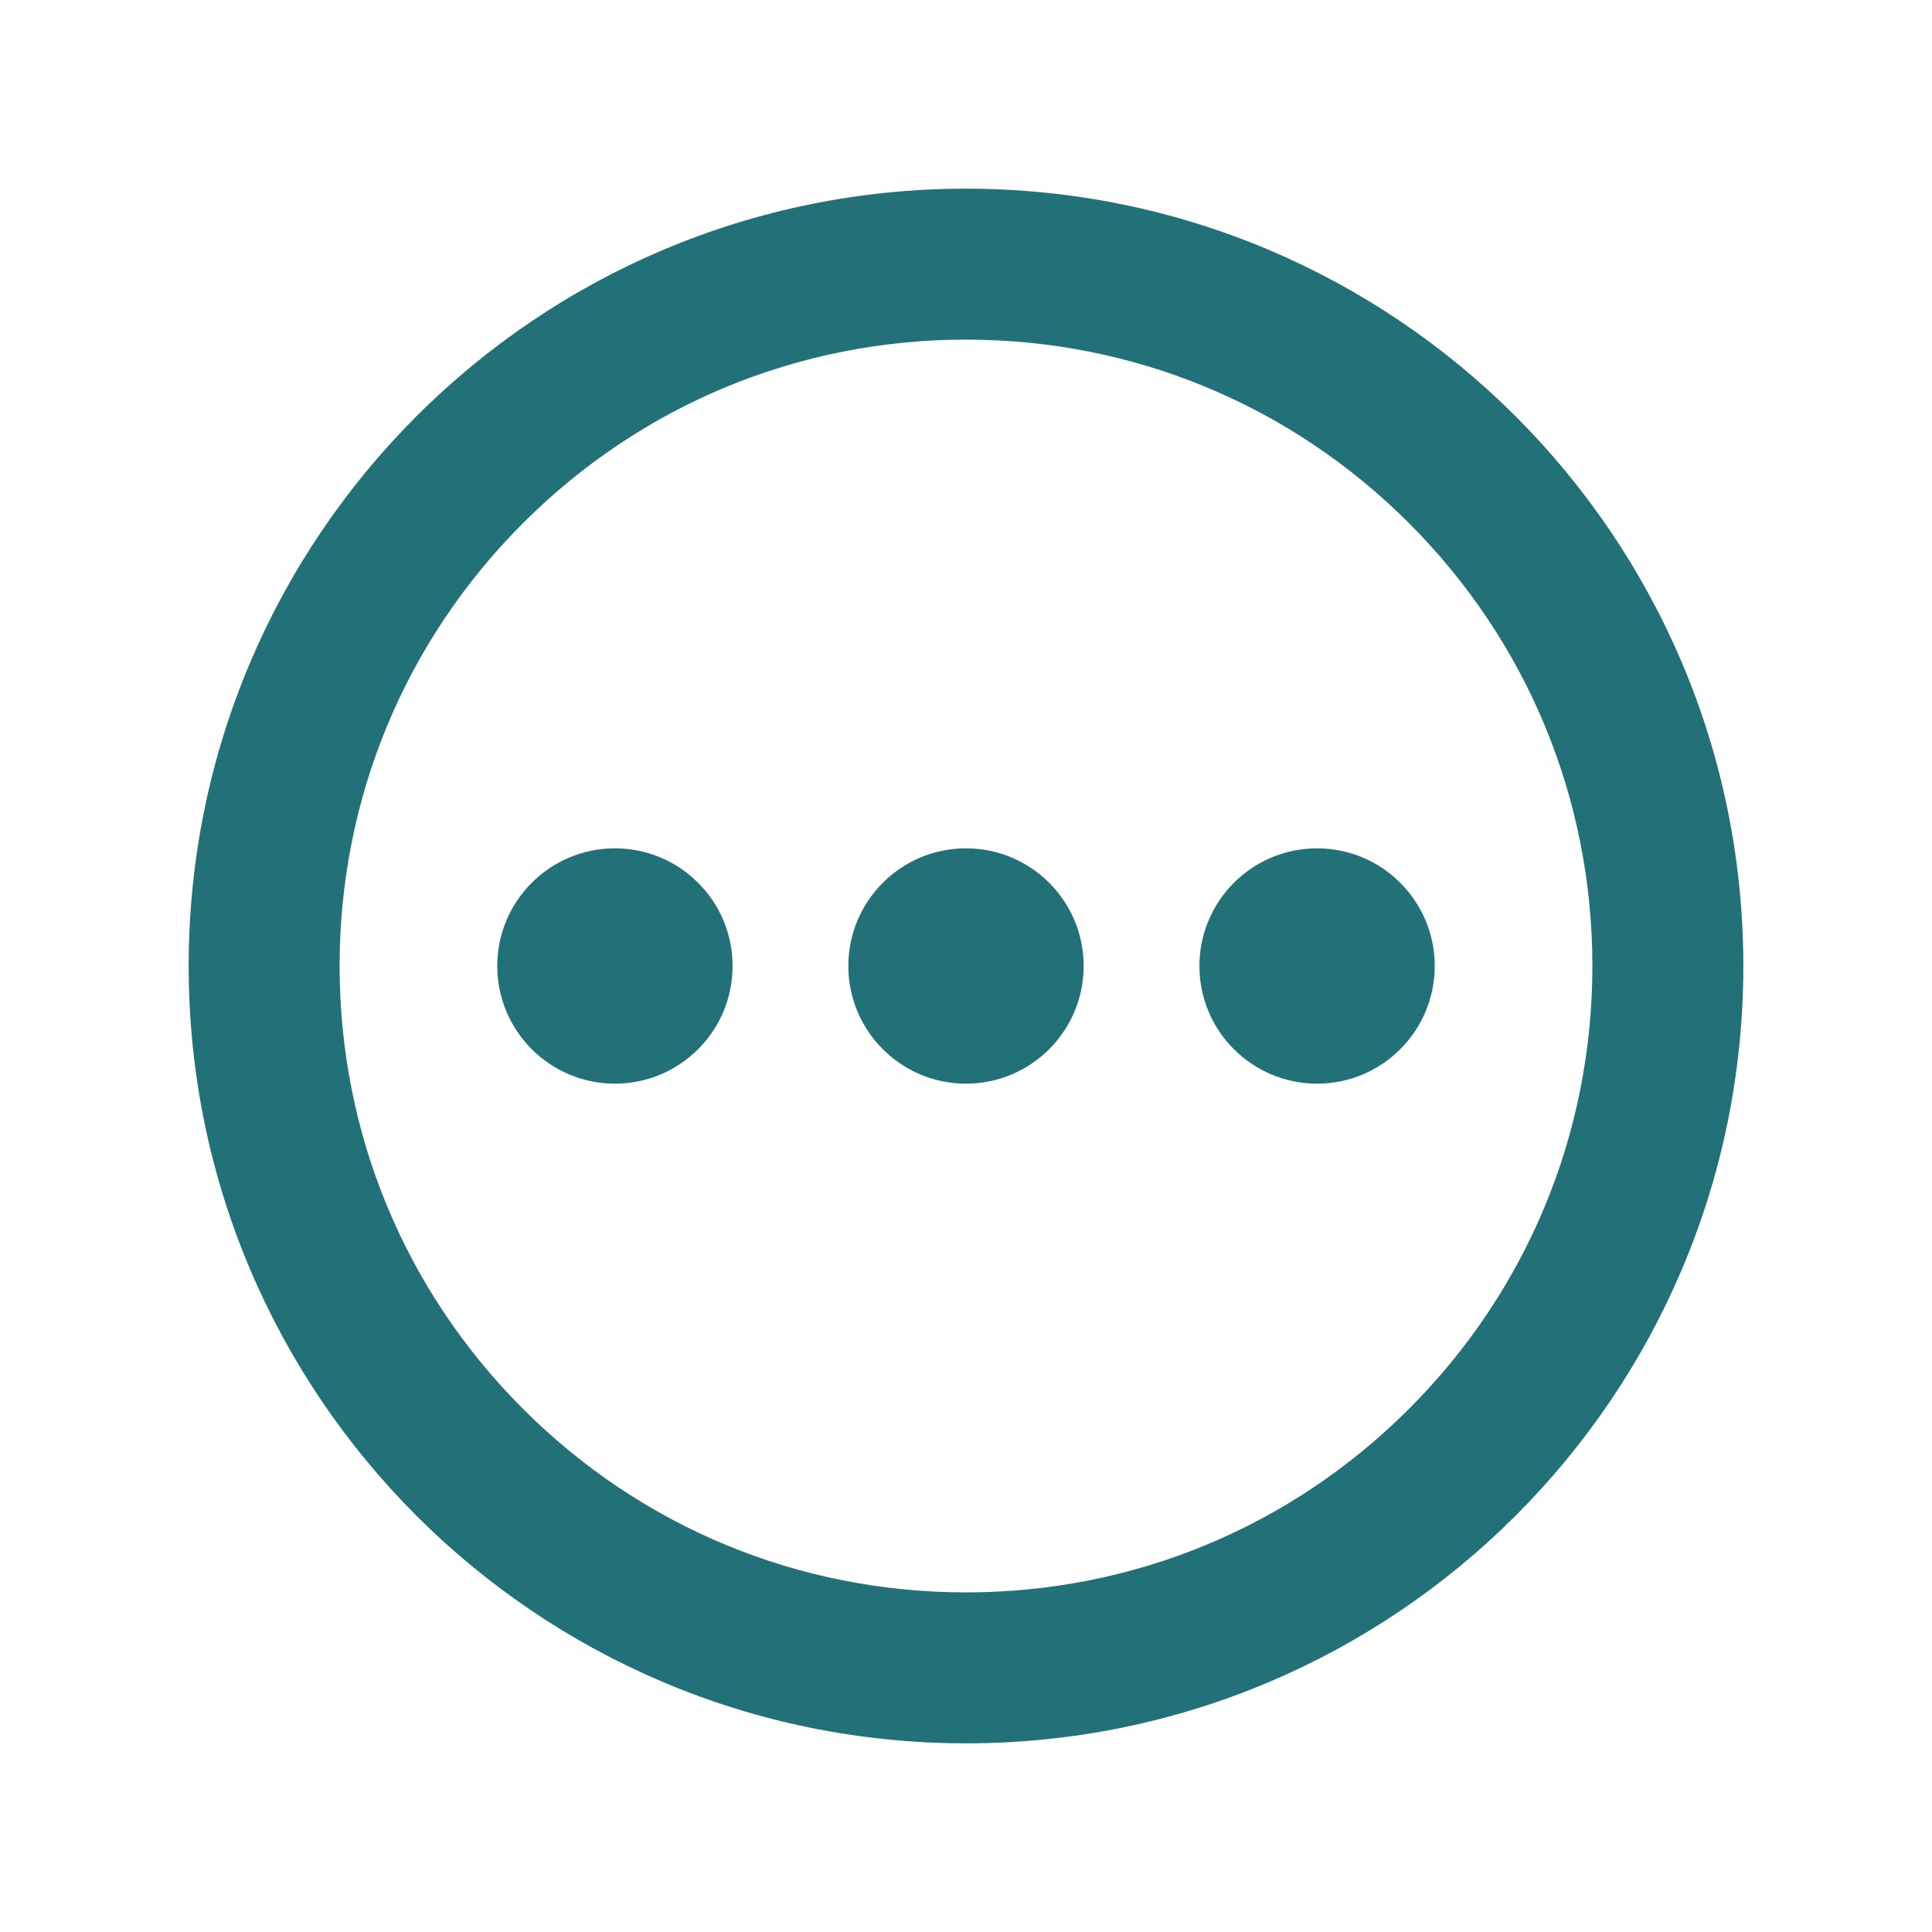
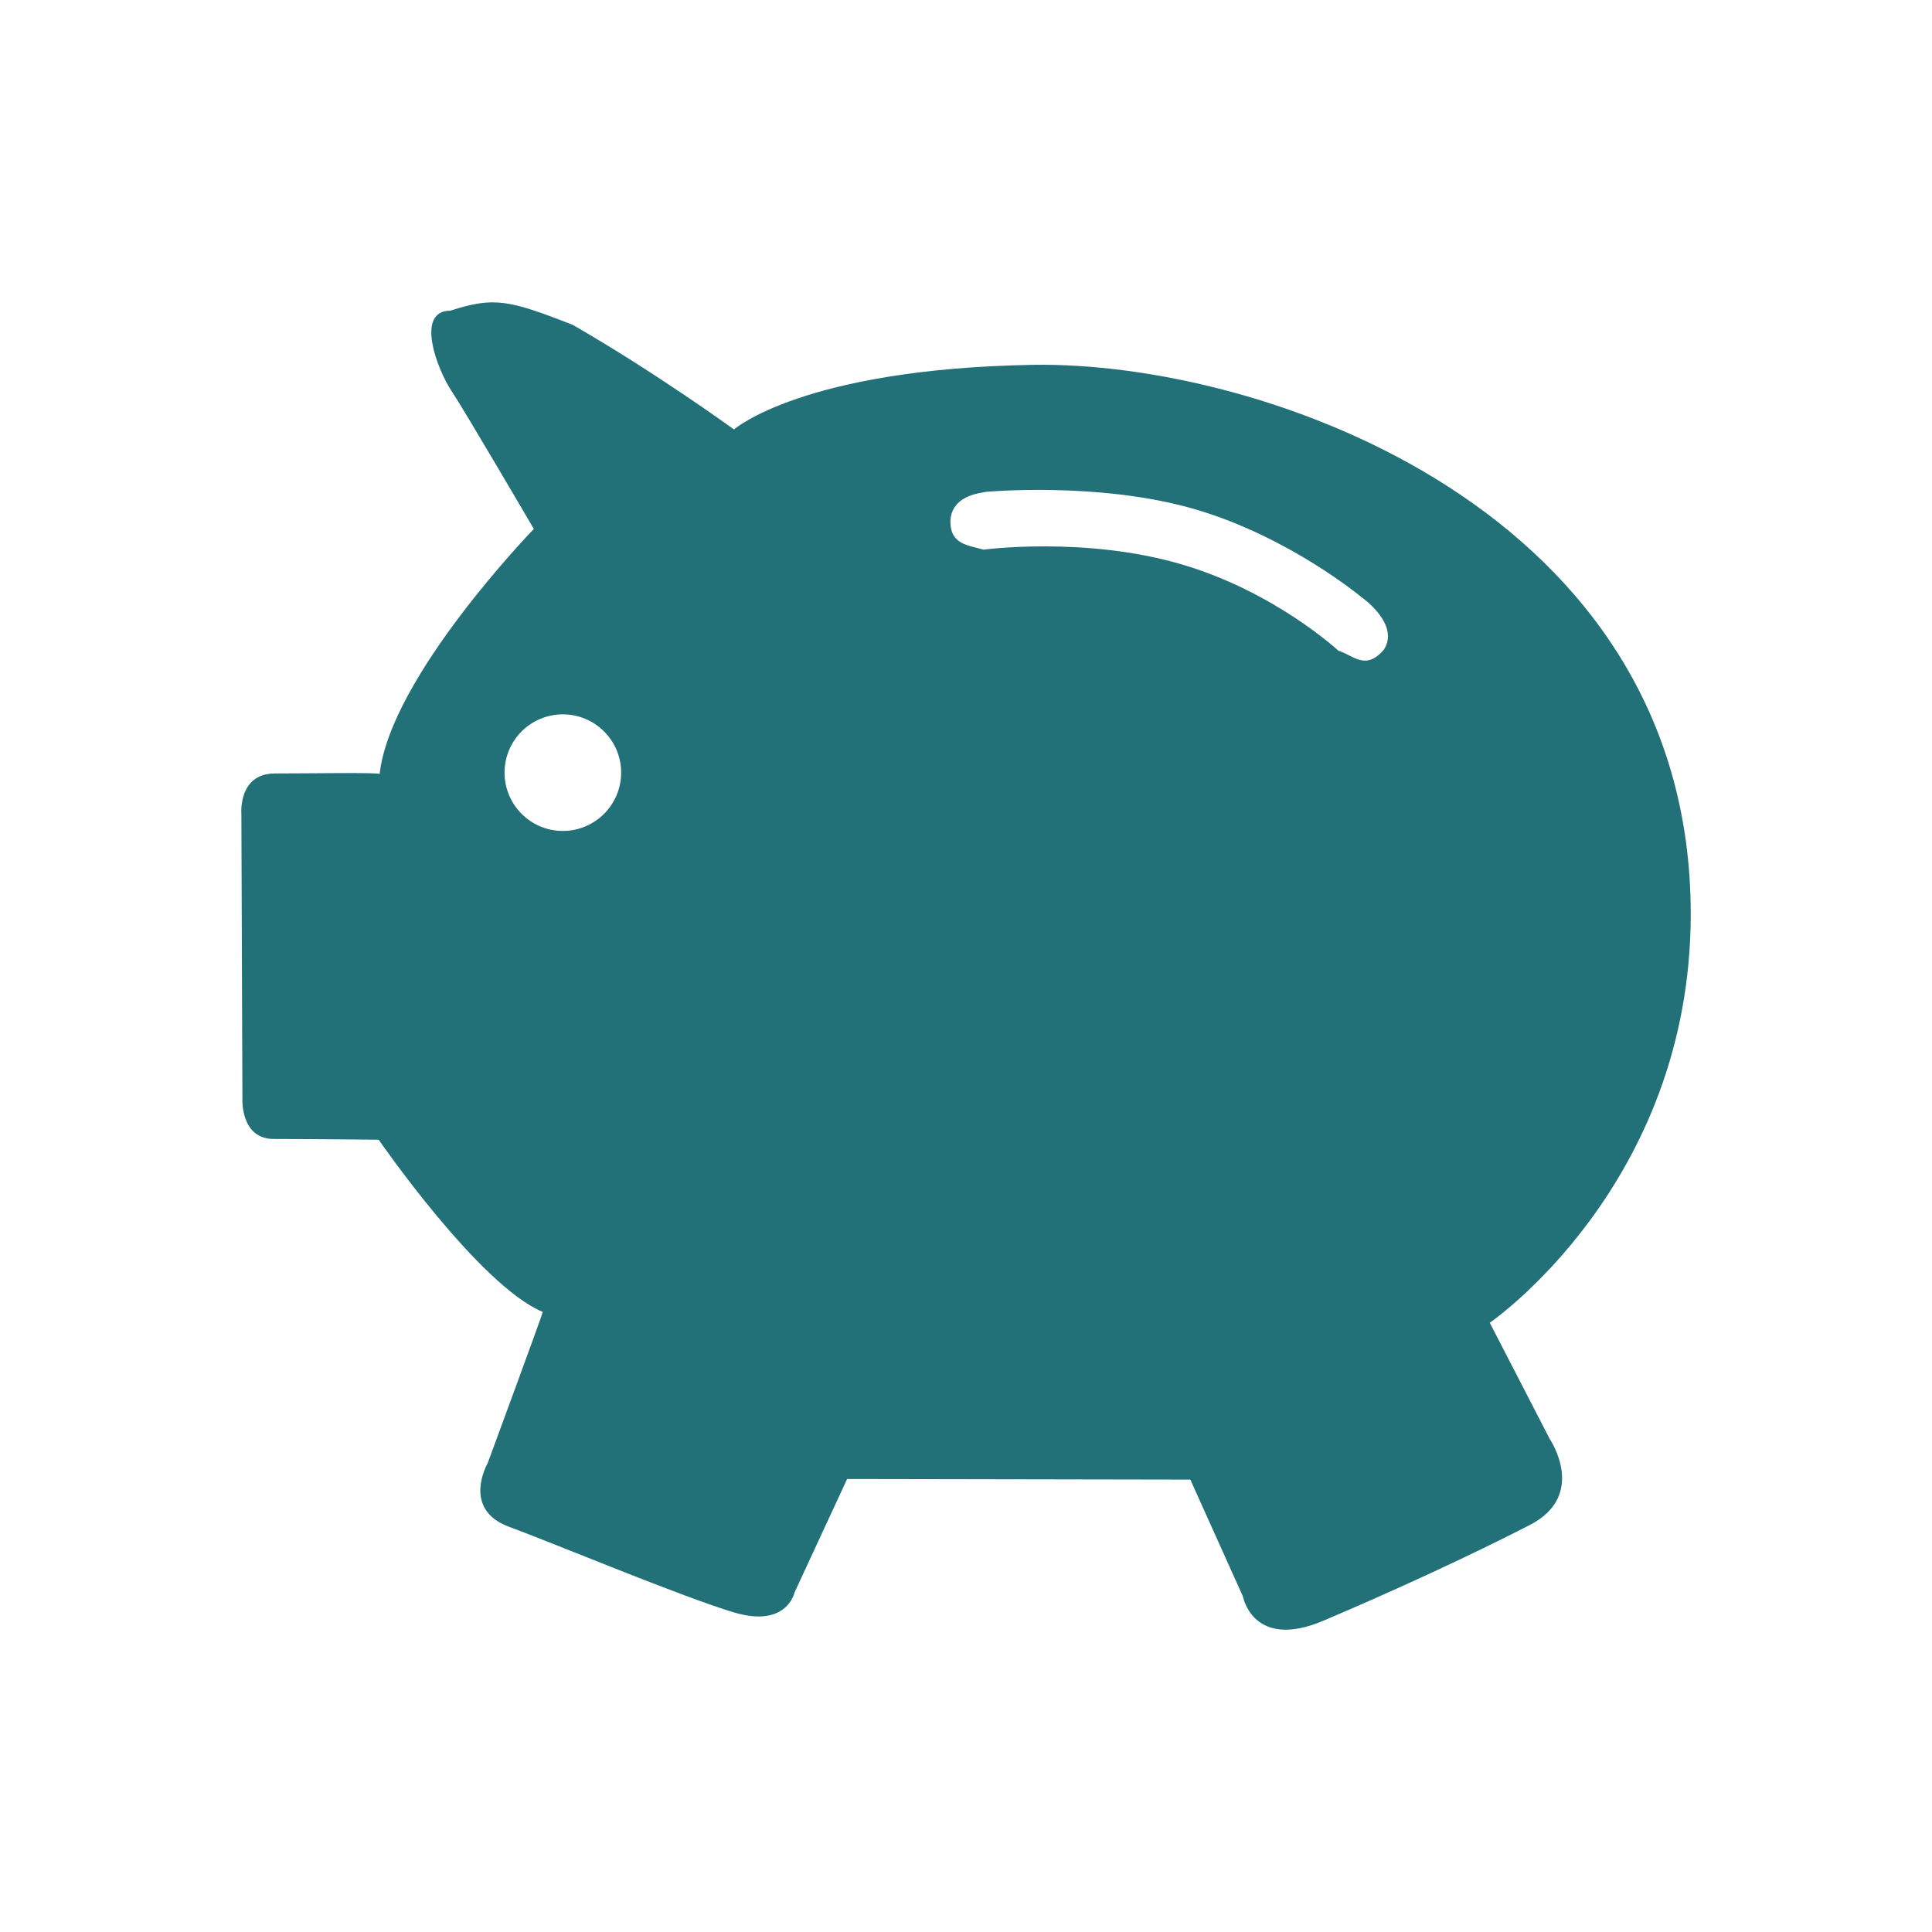
- <svg xmlns="http://www.w3.org/2000/svg" width="512" height="512" viewBox="0 0 512 512">
-   <path fill="#227178" d="M256 90c44.34 0 86.026 17.267 117.38 48.62C404.732 169.974 422 211.66 422 256s-17.268 86.026-48.62 117.38C342.026 404.733 300.34 422 256 422c-44.34 0-86.026-17.267-117.38-48.62S90 300.34 90 256s17.267-86.026 48.62-117.38S211.66 90 256 90zm0-40C142.23 50 50 142.23 50 256s92.23 206 206 206 206-92.23 206-206S369.77 50 256 50zm-61.86 206c0 17.22-13.958 31.18-31.178 31.18s-31.18-13.96-31.18-31.18 13.96-31.18 31.18-31.18 31.18 13.96 31.18 31.18zM256 224.82c-17.22 0-31.18 13.96-31.18 31.18s13.96 31.18 31.18 31.18 31.18-13.96 31.18-31.18-13.96-31.18-31.18-31.18zm93.037 0c-17.22 0-31.178 13.96-31.178 31.18s13.957 31.18 31.177 31.18c17.222 0 31.18-13.96 31.18-31.18s-13.958-31.18-31.18-31.18z" />
+ <svg xmlns="http://www.w3.org/2000/svg" width="32" height="32" viewBox="0 0 32 32">
+   <path stroke="#449FDB" d="M0 0" />
+   <path d="M24.674 21.91s3.33-2.28 3.33-6.772c0-6.688-7.088-9.16-10.9-9.095-3.81.067-4.947 1.07-4.947 1.07S10.86 6.17 9.485 5.38c-1.052-.41-1.296-.47-2.027-.234-.585 0-.217.974.018 1.325.233.352 1.366 2.29 1.366 2.29s-2.378 2.45-2.554 4.06c0-.03-1.12-.01-1.734-.01s-.556.67-.556.67l.017 4.714s-.038.67.52.67c.555 0 1.737.012 1.737.012S7.935 21.29 8.99 21.73c0 .03-.912 2.503-.912 2.503s-.44.76.35 1.054c.79.292 2.852 1.157 3.73 1.42s1.003-.333 1.003-.333l.87-1.877 5.685.01.87 1.934s.166.9 1.336.402c1.172-.497 2.45-1.087 3.416-1.584.965-.497.33-1.426.33-1.426l-.992-1.923zM9.322 13.763c-.533 0-.965-.433-.965-.966s.432-.965.965-.965.966.432.966.965-.433.966-.966.966zm13.603-3.008c-.308.365-.51.096-.757.023 0 0-1.05-.976-2.595-1.43-1.6-.47-3.282-.244-3.282-.244-.247-.073-.548-.08-.55-.464.013-.473.587-.477.58-.493 0 0 1.894-.176 3.48.29 1.558.458 2.75 1.454 2.75 1.454s.636.44.375.862z" fill="#227178" />
</svg>
